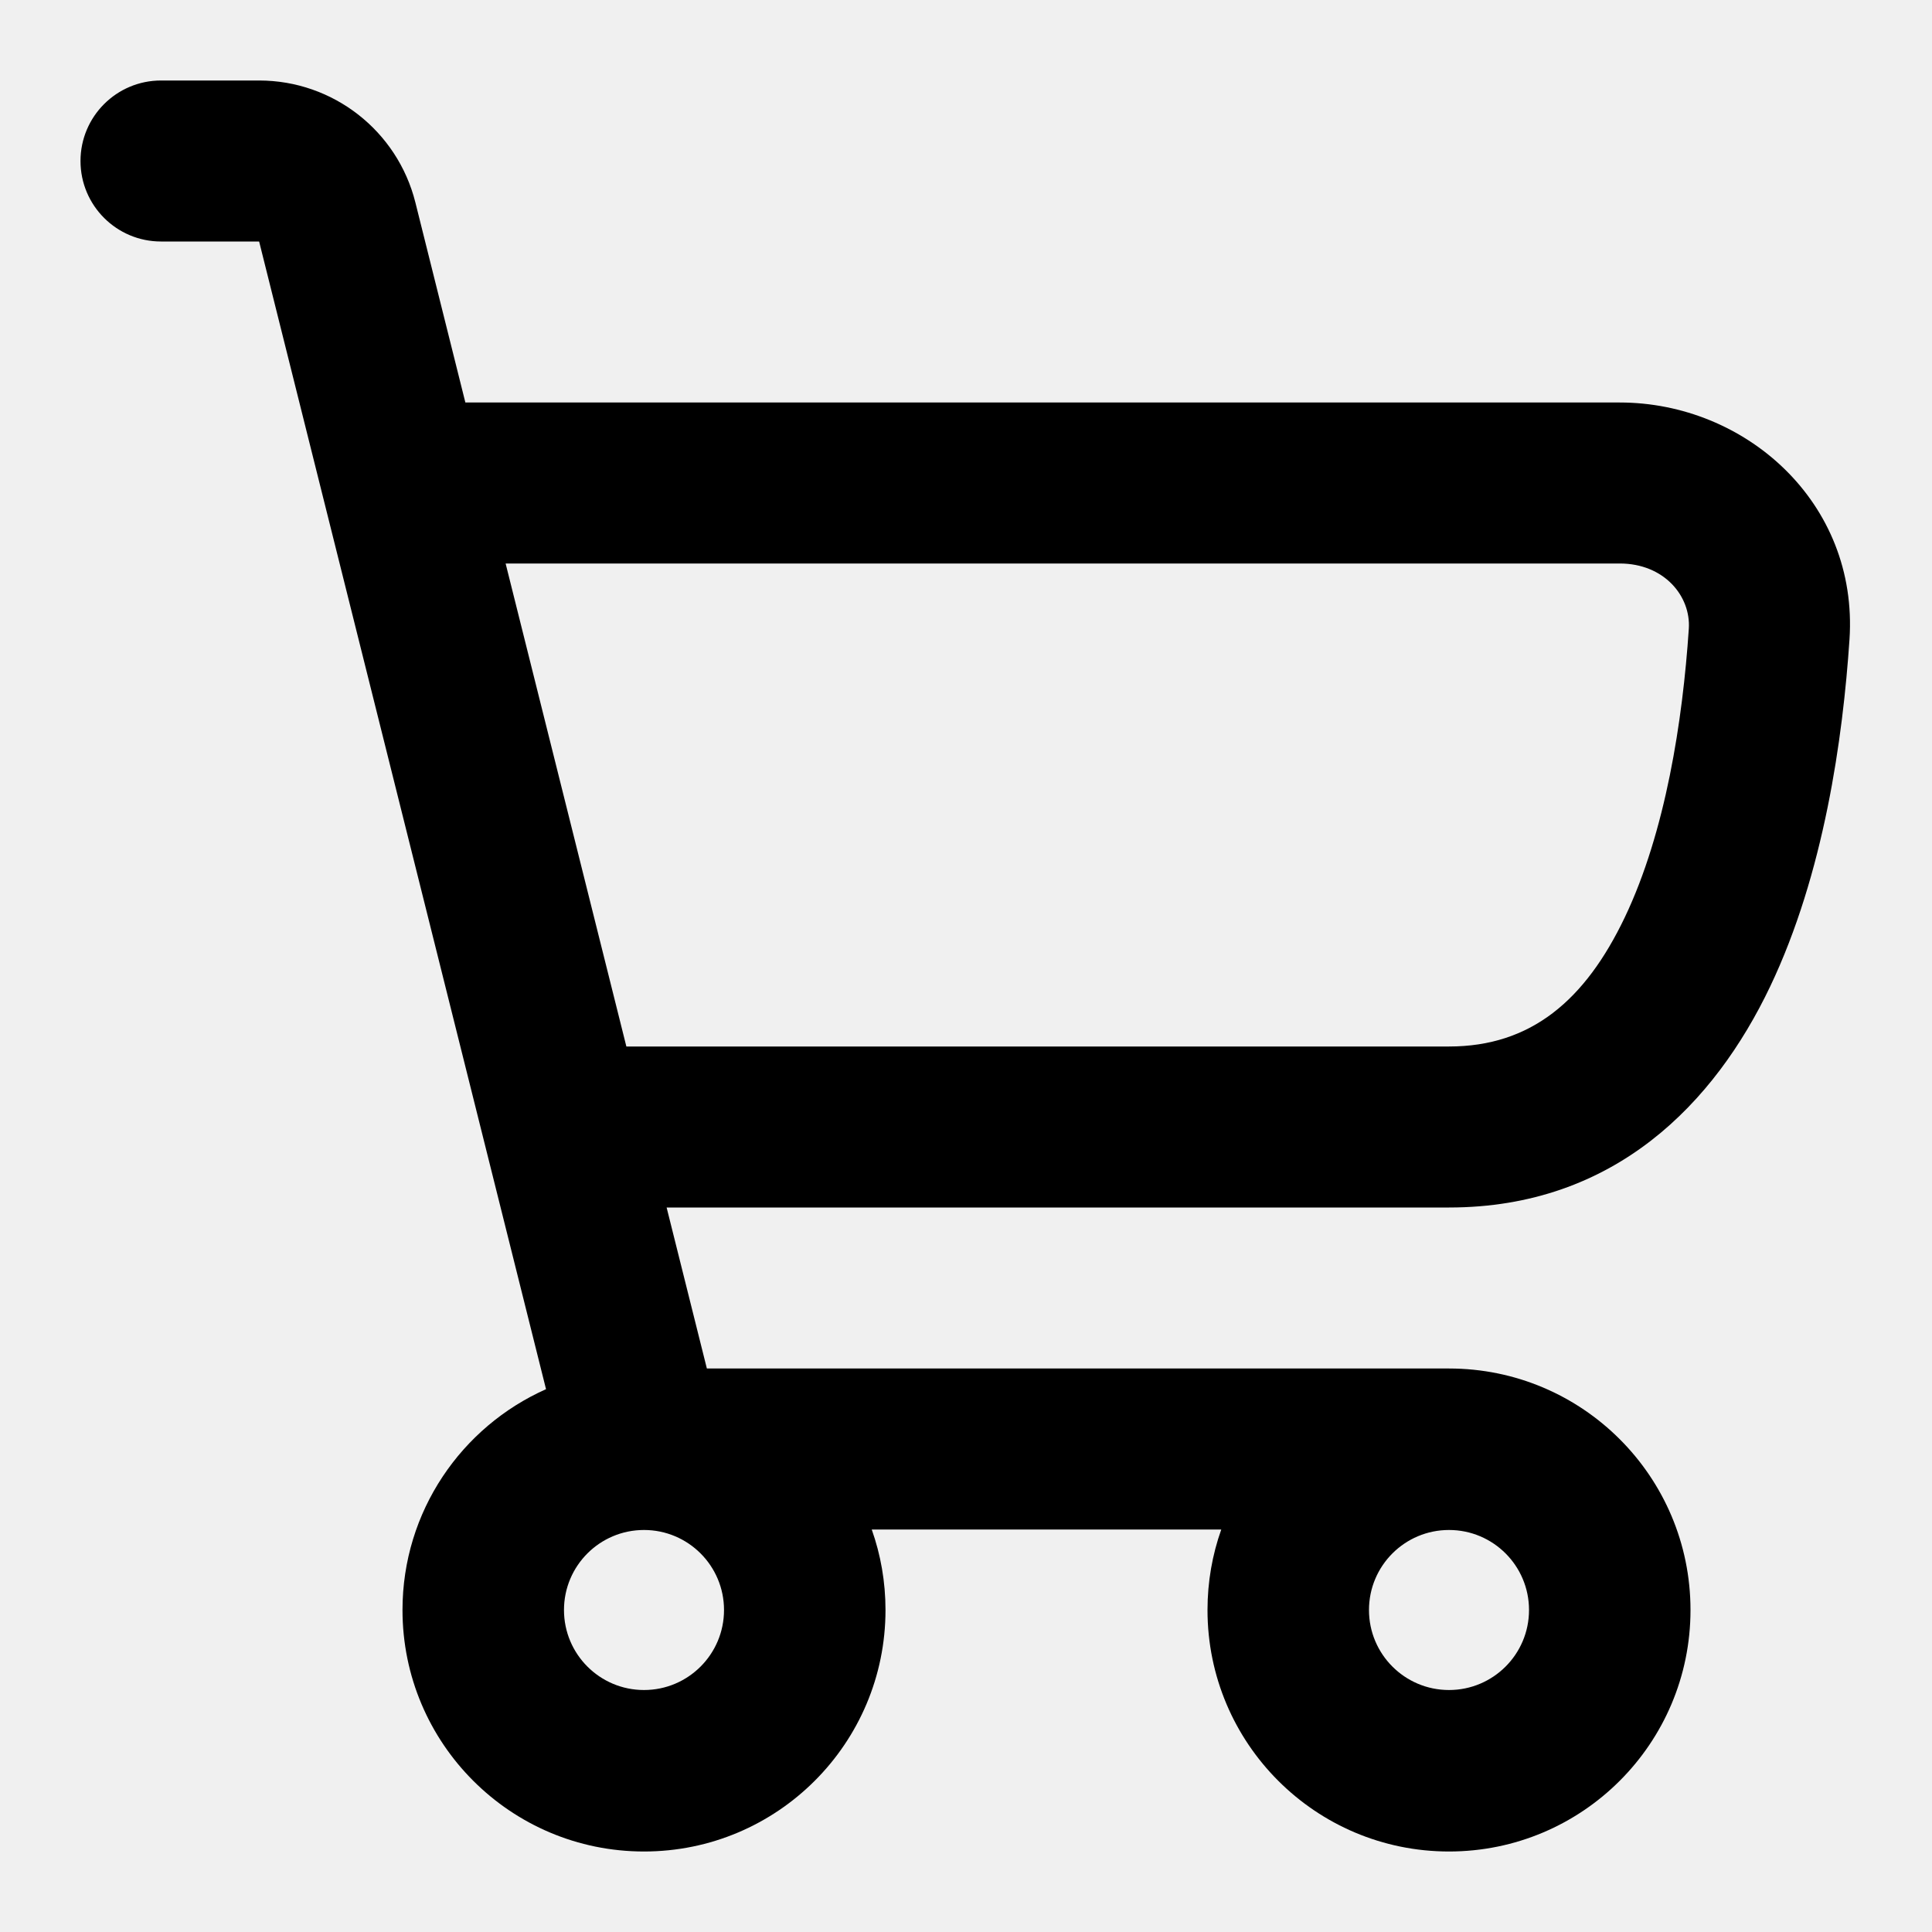
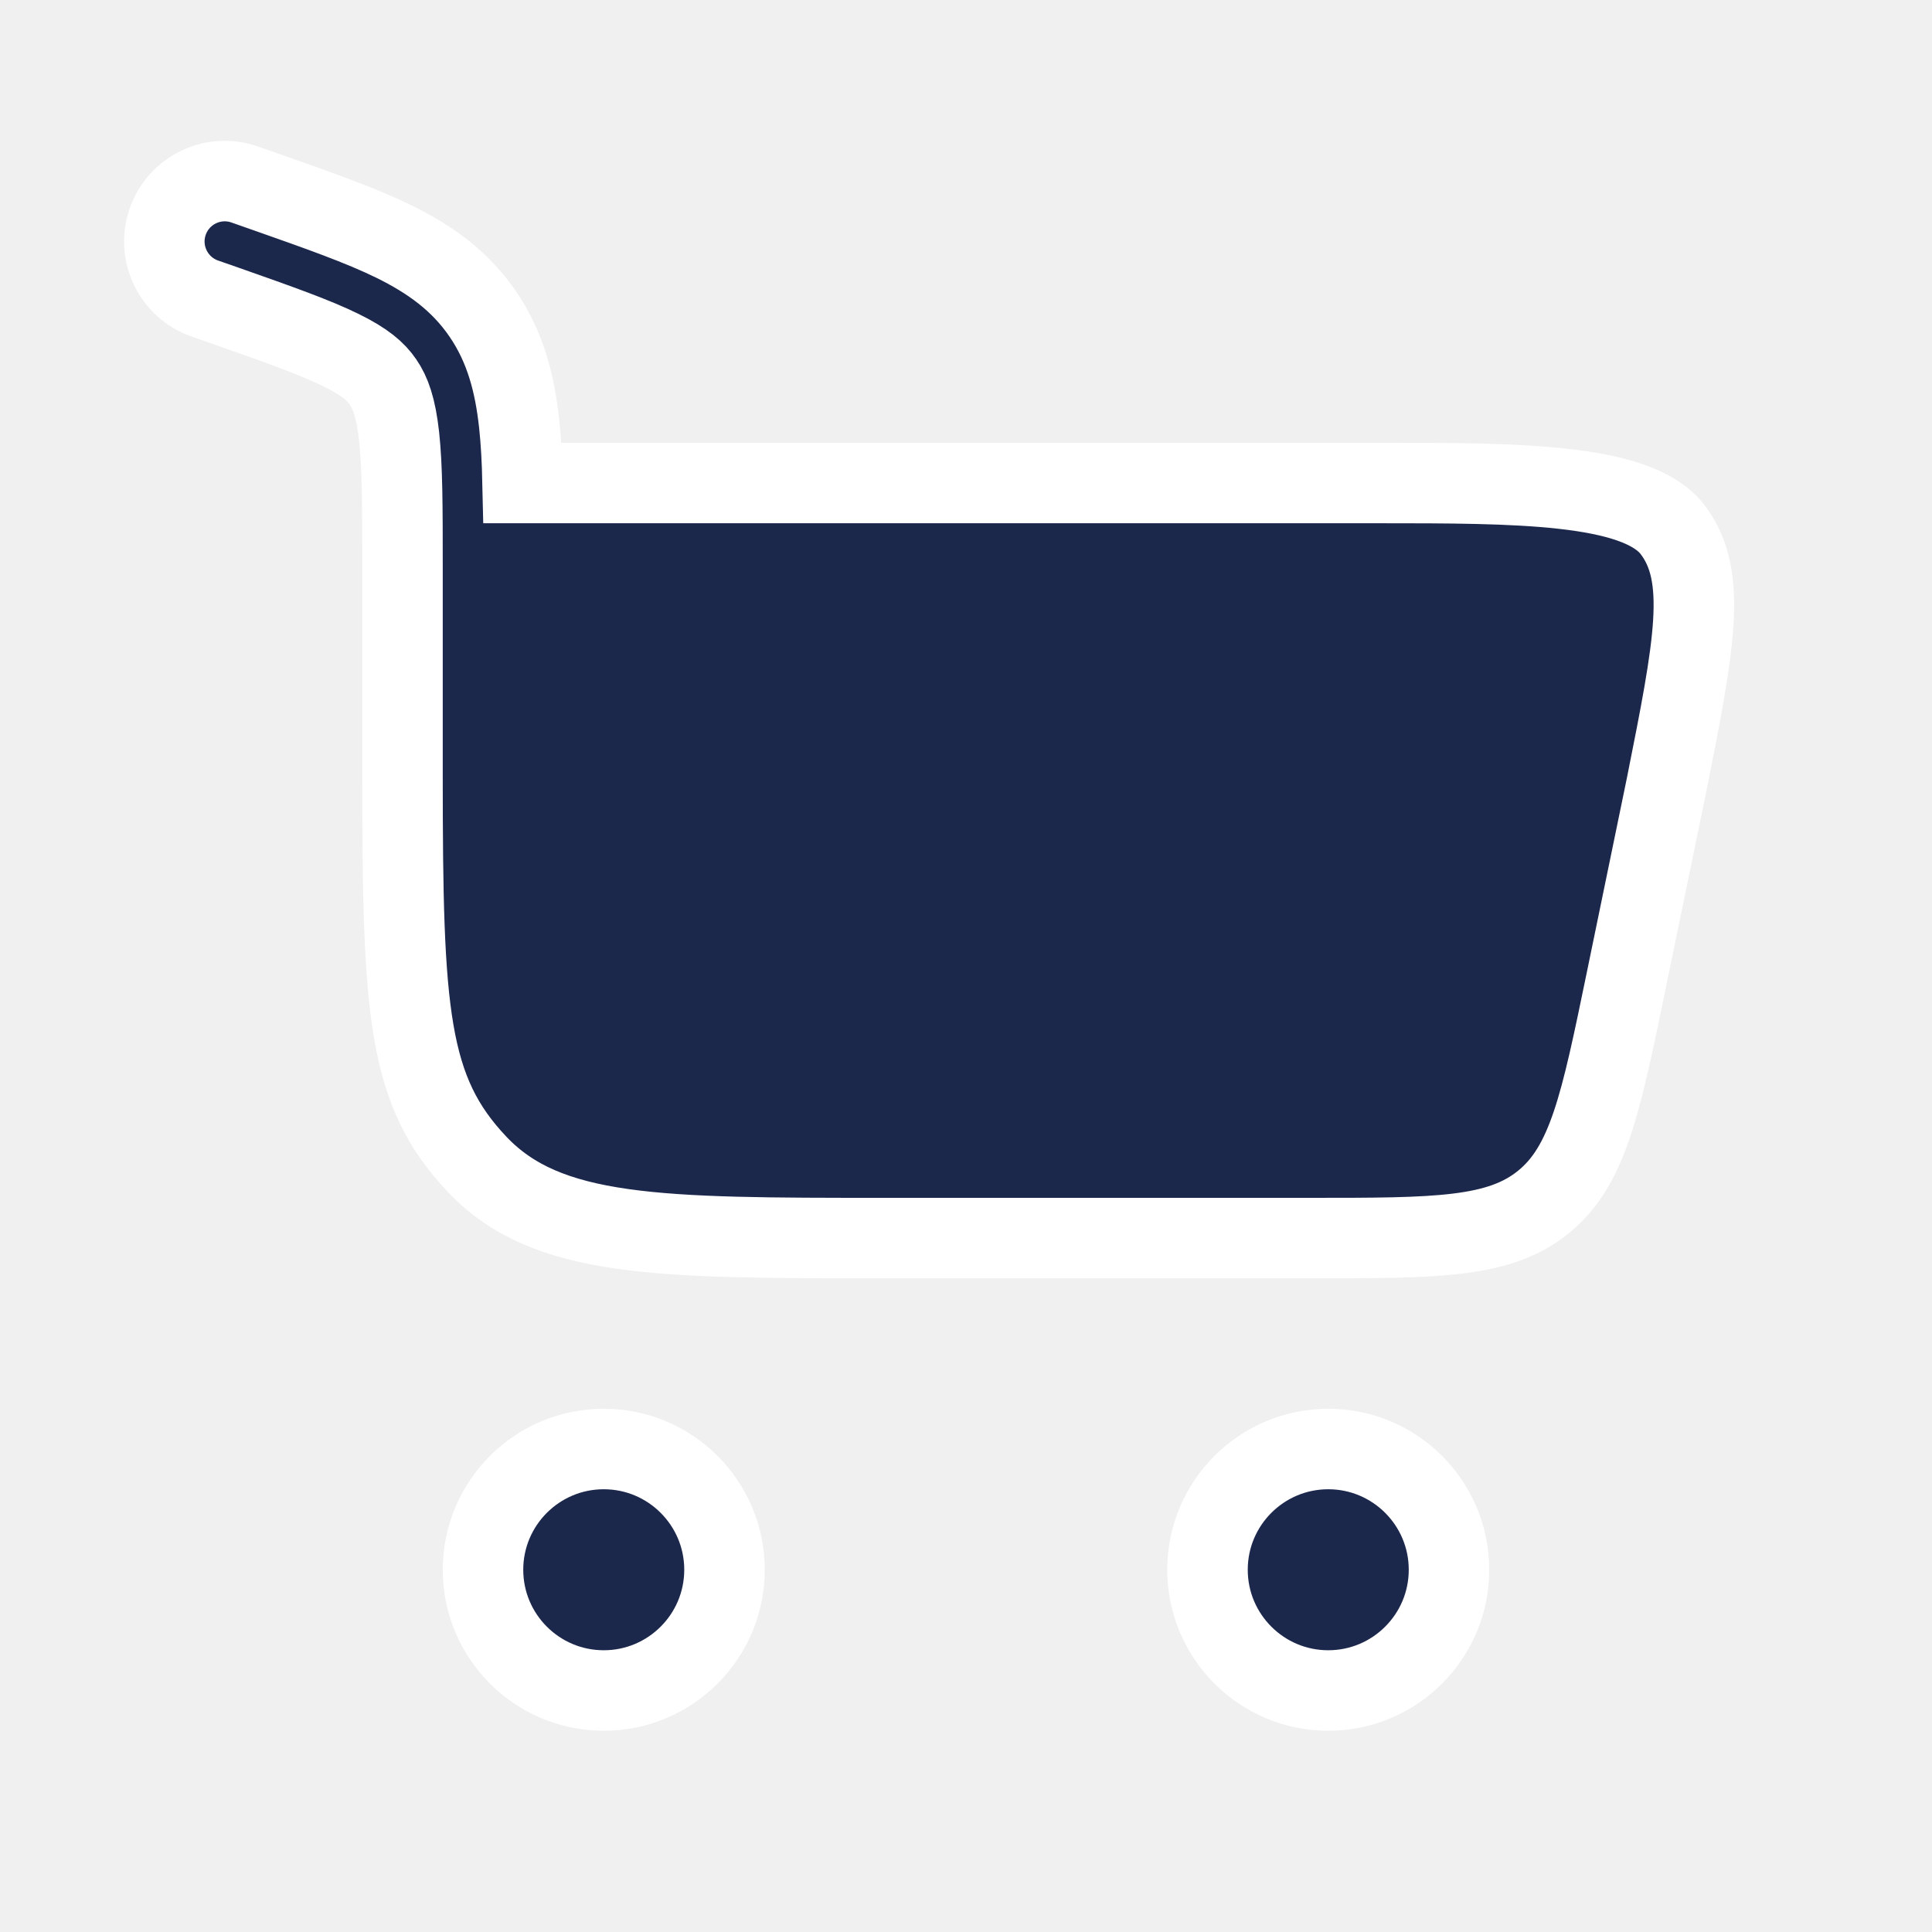
- <svg xmlns="http://www.w3.org/2000/svg" viewBox="0 0 24 24" fill="none" stroke="#000000" stroke-width="0">
+ <svg xmlns="http://www.w3.org/2000/svg" width="800px" height="800px" viewBox="0 0 24 24" fill="none" stroke="#ffffff">
  <g id="SVGRepo_bgCarrier" stroke-width="0" />
  <g id="SVGRepo_tracerCarrier" stroke-linecap="round" stroke-linejoin="round" />
  <g id="SVGRepo_iconCarrier">
-     <path fill-rule="evenodd" clip-rule="evenodd" d="M2 1C1.448 1 1 1.448 1 2C1 2.552 1.448 3 2 3H3.219L6.783 17.257C5.733 17.724 5 18.776 5 20C5 21.657 6.343 23 8 23C9.657 23 11 21.657 11 20C11 19.649 10.94 19.313 10.829 19H15.171C15.06 19.313 15 19.649 15 20C15 21.657 16.343 23 18 23C19.657 23 21 21.657 21 20C21 18.343 19.657 17 18 17H8.781L8.281 15H18C20.064 15 21.302 13.696 21.989 12.256C22.66 10.849 22.893 9.167 22.975 7.944C23.088 6.24 21.68 5 20.121 5H5.781L5.16 2.515C4.937 1.625 4.137 1 3.219 1H2ZM18 13H7.781L6.281 7H20.121C20.674 7 21.006 7.407 20.979 7.811C20.903 8.952 20.691 10.332 20.184 11.395C19.692 12.425 19.02 13 18 13ZM18 20.994C17.451 20.994 17.006 20.549 17.006 20C17.006 19.451 17.451 19.006 18 19.006C18.549 19.006 18.994 19.451 18.994 20C18.994 20.549 18.549 20.994 18 20.994ZM7.006 20C7.006 20.549 7.451 20.994 8 20.994C8.549 20.994 8.994 20.549 8.994 20C8.994 19.451 8.549 19.006 8 19.006C7.451 19.006 7.006 19.451 7.006 20Z" fill="#000000" />
+     <path d="M2.084 2.751C2.222 2.36 2.65 2.155 3.04 2.292L3.342 2.398C3.958 2.615 4.482 2.799 4.894 3.001C5.335 3.218 5.713 3.484 5.997 3.9C6.279 4.312 6.395 4.765 6.449 5.262C6.473 5.484 6.486 5.73 6.492 6H17.131C18.816 6 20.332 6 20.776 6.577C21.22 7.154 21.047 8.024 20.7 9.763L20.2 12.188C19.885 13.716 19.727 14.481 19.175 14.93C18.624 15.38 17.843 15.38 16.282 15.38H10.979C8.19 15.38 6.796 15.38 5.929 14.466C5.063 13.552 5 12.582 5 9.64L5 7.038C5 6.298 4.999 5.803 4.958 5.423C4.918 5.06 4.849 4.878 4.758 4.746C4.67 4.617 4.537 4.497 4.233 4.348C3.911 4.19 3.472 4.034 2.804 3.799L2.543 3.708C2.152 3.57 1.947 3.142 2.084 2.751Z" fill="#1C274C" />
+     <path d="M7.5 18C8.328 18 9 18.672 9 19.5C9 20.328 8.328 21 7.5 21C6.672 21 6 20.328 6 19.5C6 18.672 6.672 18 7.5 18Z" fill="#1C274C" />
+     <path d="M16.5 18C17.328 18 18 18.672 18 19.5C18 20.328 17.328 21 16.5 21C15.672 21 15 20.328 15 19.5C15 18.672 15.672 18 16.5 18Z" fill="#1C274C" />
  </g>
</svg>
